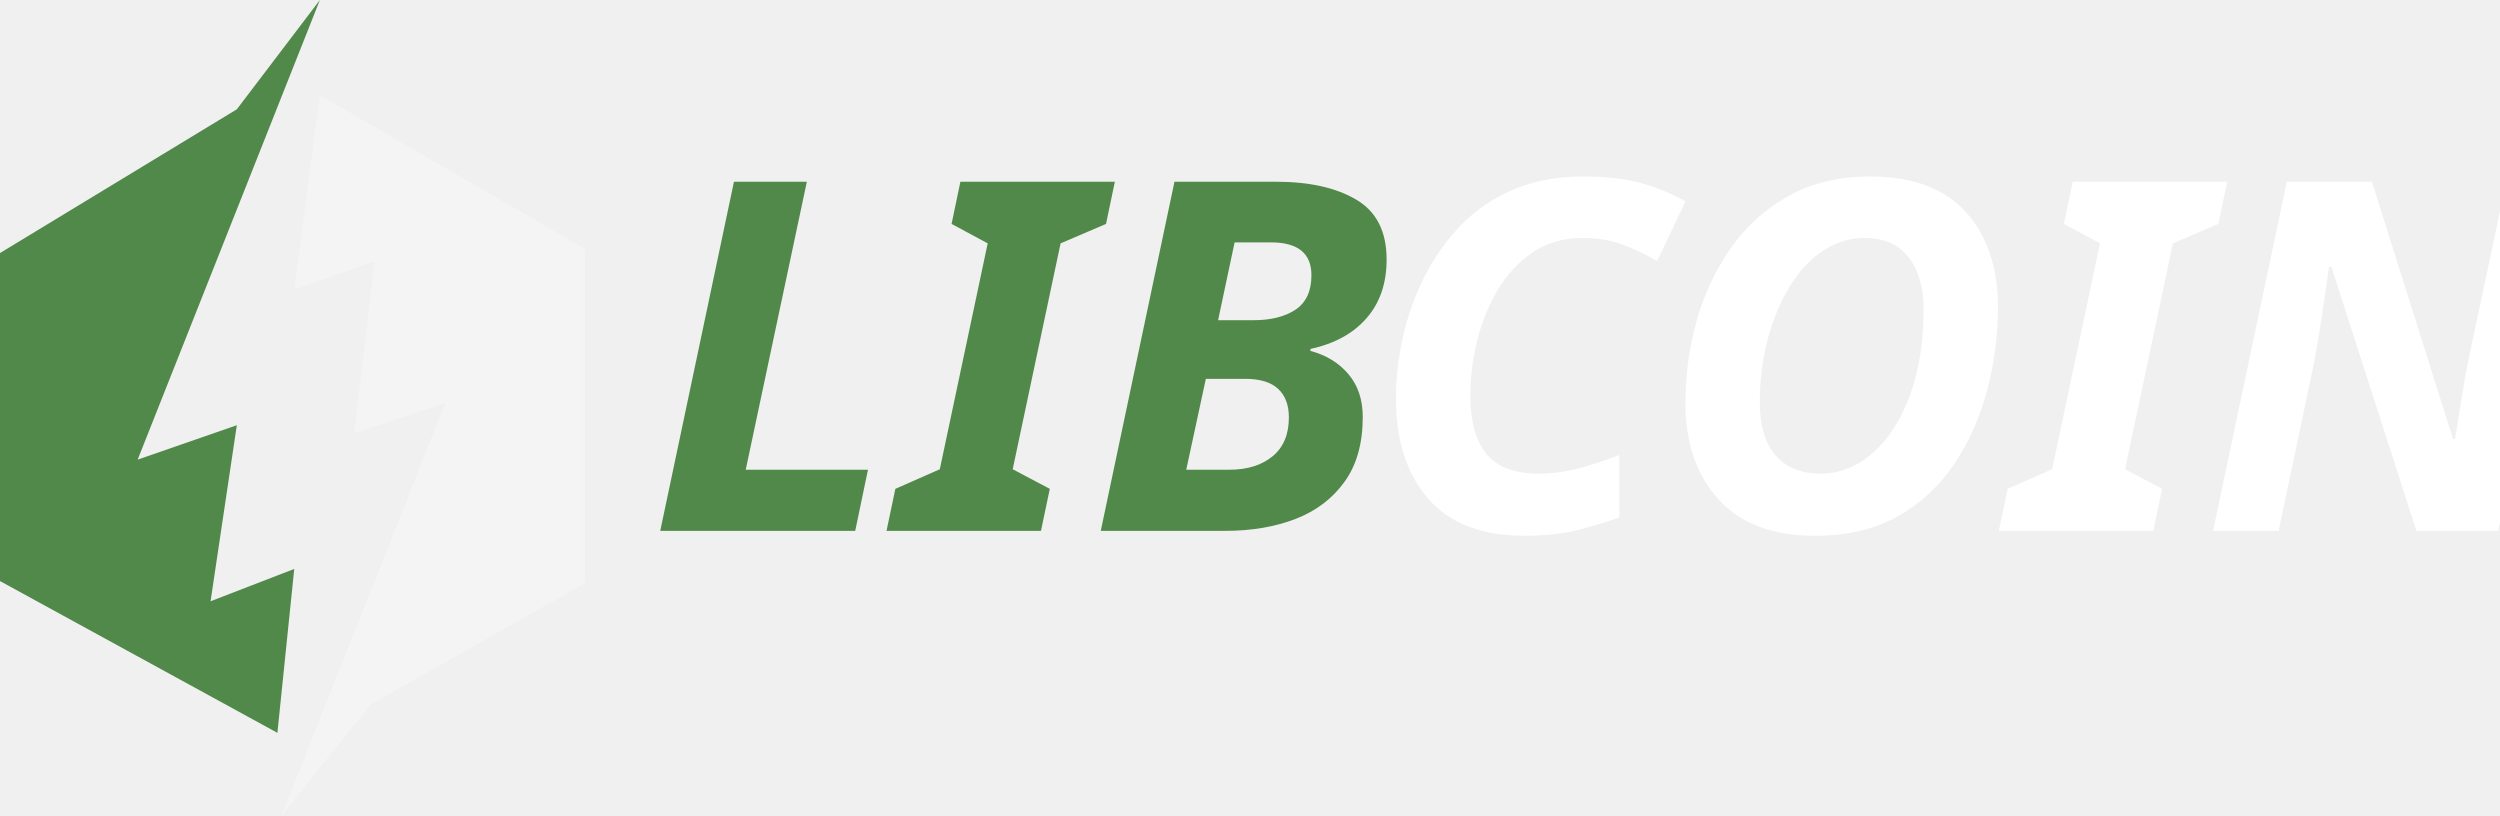
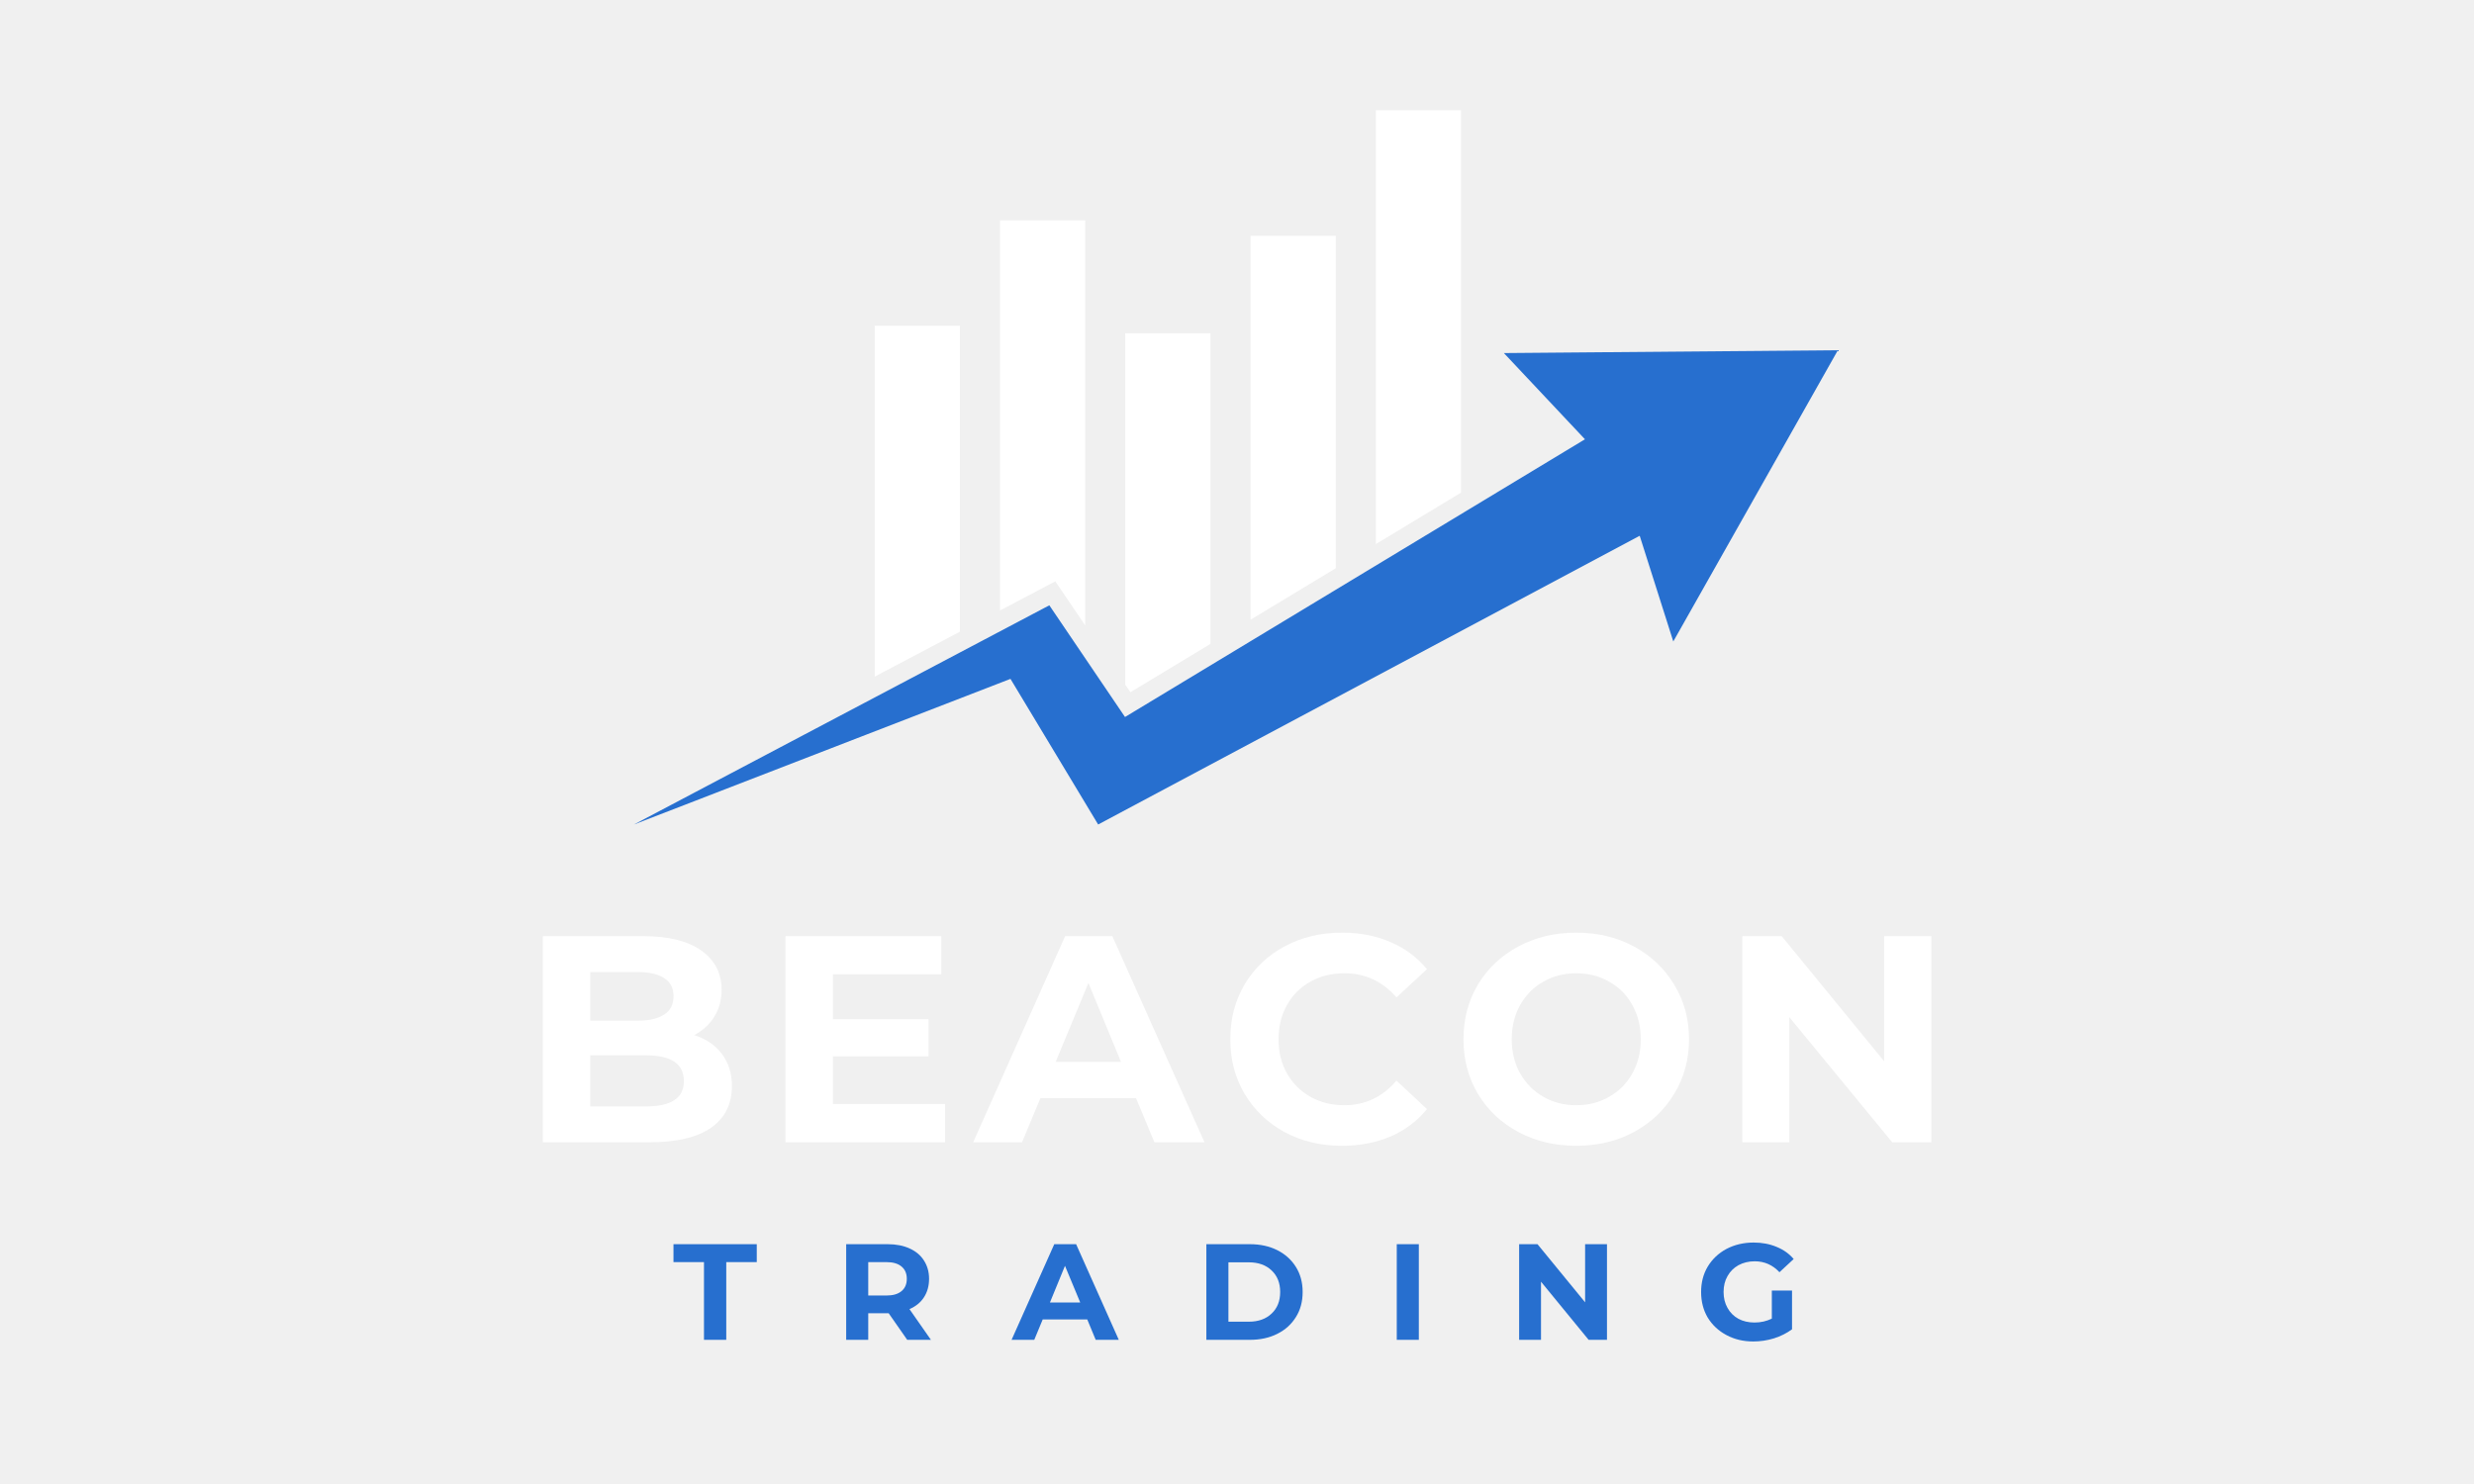
- <svg xmlns="http://www.w3.org/2000/svg" id="Layer_1" data-name="Layer 1" viewBox="0 0 239 78">
+ <svg xmlns="http://www.w3.org/2000/svg" width="250" zoomAndPan="magnify" viewBox="0 0 187.5 112.5" height="150" preserveAspectRatio="xMidYMid meet" version="1.0">
  <defs>
-     <style>.cls-1,.cls-3{fill:#51894a;}.cls-2{fill:#f4f4f4;}.cls-3,.cls-4{font-size:46.74px;font-family:FranklinGothic-HeavyItalic, Franklin Gothic Heavy;font-weight:800;font-style:italic;}.cls-4{fill:#fff;}</style>
+     <g>
+       <g id="id1" />
+       <g id="id2" />
+     </g>
+     <clipPath id="id3">
+       <path d="M 48.047 26 L 139.293 26 L 139.293 62.523 L 48.047 62.523 Z M 48.047 26 " clip-rule="nonzero" />
+     </clipPath>
+     <clipPath id="id4">
+       <path d="M 66 8.344 L 111 8.344 L 111 53 L 66 53 Z M 66 8.344 " clip-rule="nonzero" />
+     </clipPath>
  </defs>
-   <polygon class="cls-1" points="30.58 0 22.64 10.45 0 24.19 0 55.55 26.52 70.06 28.13 54.39 20.13 57.48 22.64 40.65 13.16 43.94 30.58 0" />
-   <polygon class="cls-2" points="26.9 78 35.42 67.36 55.94 55.74 55.94 23.81 30.58 9.1 28.13 27.68 35.81 24.97 33.87 41.42 42.58 38.52 26.9 78" />
-   <text class="cls-3" transform="translate(61.9 50.75)">LIB</text>
-   <text class="cls-4" transform="translate(130.66 50.75)">COIN</text>
+   <g clip-path="url(#id3)">
+     <path fill="rgb(15.289%, 43.529%, 81.18%)" d="M 139.289 26.551 L 113.977 26.766 L 120.121 33.301 L 85.262 54.355 L 79.527 45.887 L 48.047 62.504 L 76.582 51.465 L 83.227 62.504 L 124.27 40.617 L 126.816 48.629 L 139.289 26.551 " fill-opacity="1" fill-rule="nonzero" />
+   </g>
+   <g clip-path="url(#id4)">
+     <path fill="rgb(100%, 100%, 100%)" d="M 94.777 46.98 L 101.234 43.078 L 101.234 17.875 L 94.777 17.875 Z M 104.273 8.359 L 104.273 41.246 L 110.73 37.344 L 110.73 8.359 Z M 85.281 51.902 L 85.672 52.477 L 91.738 48.812 L 91.738 25.266 L 85.281 25.266 Z M 66.293 51.293 L 72.75 47.887 L 72.75 24.695 L 66.293 24.695 Z M 75.789 46.281 L 79.98 44.07 L 82.246 47.414 L 82.246 16.703 L 75.789 16.703 L 75.789 46.281 " fill-opacity="1" fill-rule="nonzero" />
+   </g>
+   <g fill="rgb(100%, 100%, 100%)" fill-opacity="1">
+     <g transform="translate(39.28345, 86.59488)">
+       <g>
+         <path d="M 13.328 -8.125 C 14.223 -7.844 14.922 -7.367 15.422 -6.703 C 15.93 -6.047 16.188 -5.234 16.188 -4.266 C 16.188 -2.891 15.656 -1.832 14.594 -1.094 C 13.531 -0.363 11.977 0 9.938 0 L 1.859 0 L 1.859 -15.625 L 9.484 -15.625 C 11.391 -15.625 12.852 -15.258 13.875 -14.531 C 14.895 -13.801 15.406 -12.812 15.406 -11.562 C 15.406 -10.801 15.223 -10.125 14.859 -9.531 C 14.492 -8.938 13.984 -8.469 13.328 -8.125 Z M 5.453 -12.906 L 5.453 -9.219 L 9.047 -9.219 C 9.93 -9.219 10.602 -9.375 11.062 -9.688 C 11.531 -10 11.766 -10.461 11.766 -11.078 C 11.766 -11.68 11.531 -12.133 11.062 -12.438 C 10.602 -12.75 9.93 -12.906 9.047 -12.906 Z M 9.672 -2.719 C 10.617 -2.719 11.332 -2.875 11.812 -3.188 C 12.301 -3.5 12.547 -3.984 12.547 -4.641 C 12.547 -5.941 11.586 -6.594 9.672 -6.594 L 5.453 -6.594 L 5.453 -2.719 Z M 9.672 -2.719 " />
+       </g>
+     </g>
+   </g>
+   <g fill="rgb(100%, 100%, 100%)" fill-opacity="1">
+     <g transform="translate(57.6697, 86.59488)">
+       <g>
+         <path d="M 13.953 -2.906 L 13.953 0 L 1.859 0 L 1.859 -15.625 L 13.672 -15.625 L 13.672 -12.734 L 5.453 -12.734 L 5.453 -9.328 L 12.703 -9.328 L 12.703 -6.516 L 5.453 -6.516 L 5.453 -2.906 Z M 13.953 -2.906 " />
+       </g>
+     </g>
+   </g>
+   <g fill="rgb(100%, 100%, 100%)" fill-opacity="1">
+     <g transform="translate(73.95857, 86.59488)">
+       <g>
+         <path d="M 12.141 -3.344 L 4.891 -3.344 L 3.5 0 L -0.203 0 L 6.766 -15.625 L 10.344 -15.625 L 17.328 0 L 13.531 0 Z M 11 -6.094 L 8.531 -12.078 L 6.047 -6.094 Z M 11 -6.094 " />
+       </g>
+     </g>
+   </g>
+   <g fill="rgb(100%, 100%, 100%)" fill-opacity="1">
+     <g transform="translate(92.36714, 86.59488)">
+       <g>
+         <path d="M 9.328 0.266 C 7.734 0.266 6.289 -0.078 5 -0.766 C 3.719 -1.461 2.707 -2.426 1.969 -3.656 C 1.238 -4.883 0.875 -6.27 0.875 -7.812 C 0.875 -9.363 1.238 -10.754 1.969 -11.984 C 2.707 -13.211 3.719 -14.172 5 -14.859 C 6.289 -15.547 7.742 -15.891 9.359 -15.891 C 10.711 -15.891 11.938 -15.648 13.031 -15.172 C 14.125 -14.703 15.039 -14.02 15.781 -13.125 L 13.469 -10.984 C 12.406 -12.203 11.094 -12.812 9.531 -12.812 C 8.562 -12.812 7.695 -12.598 6.938 -12.172 C 6.188 -11.754 5.598 -11.164 5.172 -10.406 C 4.742 -9.645 4.531 -8.781 4.531 -7.812 C 4.531 -6.844 4.742 -5.977 5.172 -5.219 C 5.598 -4.469 6.188 -3.879 6.938 -3.453 C 7.695 -3.023 8.562 -2.812 9.531 -2.812 C 11.094 -2.812 12.406 -3.43 13.469 -4.672 L 15.781 -2.516 C 15.039 -1.609 14.117 -0.914 13.016 -0.438 C 11.91 0.031 10.68 0.266 9.328 0.266 Z M 9.328 0.266 " />
+       </g>
+     </g>
+   </g>
+   <g fill="rgb(100%, 100%, 100%)" fill-opacity="1">
+     <g transform="translate(110.0394, 86.59488)">
+       <g>
+         <path d="M 9.422 0.266 C 7.797 0.266 6.332 -0.082 5.031 -0.781 C 3.727 -1.477 2.707 -2.441 1.969 -3.672 C 1.238 -4.898 0.875 -6.281 0.875 -7.812 C 0.875 -9.344 1.238 -10.723 1.969 -11.953 C 2.707 -13.18 3.727 -14.145 5.031 -14.844 C 6.332 -15.539 7.797 -15.891 9.422 -15.891 C 11.047 -15.891 12.504 -15.539 13.797 -14.844 C 15.086 -14.145 16.102 -13.18 16.844 -11.953 C 17.594 -10.723 17.969 -9.344 17.969 -7.812 C 17.969 -6.281 17.594 -4.898 16.844 -3.672 C 16.102 -2.441 15.086 -1.477 13.797 -0.781 C 12.504 -0.082 11.047 0.266 9.422 0.266 Z M 9.422 -2.812 C 10.348 -2.812 11.18 -3.023 11.922 -3.453 C 12.672 -3.879 13.254 -4.469 13.672 -5.219 C 14.098 -5.977 14.312 -6.844 14.312 -7.812 C 14.312 -8.781 14.098 -9.645 13.672 -10.406 C 13.254 -11.164 12.672 -11.754 11.922 -12.172 C 11.18 -12.598 10.348 -12.812 9.422 -12.812 C 8.492 -12.812 7.66 -12.598 6.922 -12.172 C 6.18 -11.754 5.598 -11.164 5.172 -10.406 C 4.742 -9.645 4.531 -8.781 4.531 -7.812 C 4.531 -6.844 4.742 -5.977 5.172 -5.219 C 5.598 -4.469 6.18 -3.879 6.922 -3.453 C 7.66 -3.023 8.492 -2.812 9.422 -2.812 Z M 9.422 -2.812 " />
+       </g>
+     </g>
+   </g>
+   <g fill="rgb(100%, 100%, 100%)" fill-opacity="1">
+     <g transform="translate(130.1883, 86.59488)">
+       <g>
+         <path d="M 16.188 -15.625 L 16.188 0 L 13.219 0 L 5.422 -9.484 L 5.422 0 L 1.859 0 L 1.859 -15.625 L 4.844 -15.625 L 12.609 -6.141 L 12.609 -15.625 Z M 16.188 -15.625 " />
+       </g>
+     </g>
+   </g>
+   <g fill="rgb(15.289%, 43.529%, 81.18%)" fill-opacity="1">
+     <g transform="translate(50.99482, 101.5702)">
+       <g>
+         <path d="M 2.359 -5.891 L 0.047 -5.891 L 0.047 -7.25 L 6.359 -7.25 L 6.359 -5.891 L 4.047 -5.891 L 4.047 0 L 2.359 0 Z M 2.359 -5.891 " />
+       </g>
+     </g>
+   </g>
+   <g fill="rgb(15.289%, 43.529%, 81.18%)" fill-opacity="1">
+     <g transform="translate(63.27165, 101.5702)">
+       <g>
+         <path d="M 5.484 0 L 4.078 -2.016 L 2.531 -2.016 L 2.531 0 L 0.859 0 L 0.859 -7.25 L 4 -7.25 C 4.645 -7.25 5.203 -7.141 5.672 -6.922 C 6.141 -6.711 6.5 -6.41 6.75 -6.016 C 7.008 -5.617 7.141 -5.156 7.141 -4.625 C 7.141 -4.082 7.008 -3.613 6.75 -3.219 C 6.5 -2.832 6.133 -2.535 5.656 -2.328 L 7.281 0 Z M 5.453 -4.625 C 5.453 -5.031 5.316 -5.344 5.047 -5.562 C 4.785 -5.781 4.406 -5.891 3.906 -5.891 L 2.531 -5.891 L 2.531 -3.359 L 3.906 -3.359 C 4.406 -3.359 4.785 -3.469 5.047 -3.688 C 5.316 -3.906 5.453 -4.219 5.453 -4.625 Z M 5.453 -4.625 " />
+       </g>
+     </g>
+   </g>
+   <g fill="rgb(15.289%, 43.529%, 81.18%)" fill-opacity="1">
+     <g transform="translate(76.75995, 101.5702)">
+       <g>
+         <path d="M 5.641 -1.547 L 2.266 -1.547 L 1.625 0 L -0.094 0 L 3.141 -7.25 L 4.797 -7.25 L 8.031 0 L 6.281 0 Z M 5.109 -2.828 L 3.953 -5.609 L 2.812 -2.828 Z M 5.109 -2.828 " />
+       </g>
+     </g>
+   </g>
+   <g fill="rgb(15.289%, 43.529%, 81.18%)" fill-opacity="1">
+     <g transform="translate(90.56923, 101.5702)">
+       <g>
+         <path d="M 0.859 -7.25 L 4.156 -7.25 C 4.938 -7.25 5.629 -7.098 6.234 -6.797 C 6.836 -6.492 7.305 -6.07 7.641 -5.531 C 7.984 -4.988 8.156 -4.352 8.156 -3.625 C 8.156 -2.895 7.984 -2.258 7.641 -1.719 C 7.305 -1.176 6.836 -0.754 6.234 -0.453 C 5.629 -0.148 4.938 0 4.156 0 L 0.859 0 Z M 4.078 -1.375 C 4.797 -1.375 5.367 -1.578 5.797 -1.984 C 6.234 -2.391 6.453 -2.938 6.453 -3.625 C 6.453 -4.312 6.234 -4.859 5.797 -5.266 C 5.367 -5.672 4.797 -5.875 4.078 -5.875 L 2.531 -5.875 L 2.531 -1.375 Z M 4.078 -1.375 " />
+       </g>
+     </g>
+   </g>
+   <g fill="rgb(15.289%, 43.529%, 81.18%)" fill-opacity="1">
+     <g transform="translate(104.9998, 101.5702)">
+       <g>
+         <path d="M 0.859 -7.25 L 2.531 -7.25 L 2.531 0 L 0.859 0 Z M 0.859 -7.25 " />
+       </g>
+     </g>
+   </g>
+   <g fill="rgb(15.289%, 43.529%, 81.18%)" fill-opacity="1">
+     <g transform="translate(114.2739, 101.5702)">
+       <g>
+         <path d="M 7.516 -7.25 L 7.516 0 L 6.125 0 L 2.516 -4.406 L 2.516 0 L 0.859 0 L 0.859 -7.25 L 2.25 -7.25 L 5.859 -2.844 L 5.859 -7.25 Z M 7.516 -7.25 " />
+       </g>
+     </g>
+   </g>
+   <g fill="rgb(15.289%, 43.529%, 81.18%)" fill-opacity="1">
+     <g transform="translate(128.518, 101.5702)">
+       <g>
+         <path d="M 5.766 -3.734 L 7.297 -3.734 L 7.297 -0.797 C 6.898 -0.504 6.441 -0.273 5.922 -0.109 C 5.41 0.047 4.891 0.125 4.359 0.125 C 3.609 0.125 2.93 -0.035 2.328 -0.359 C 1.723 -0.68 1.25 -1.125 0.906 -1.688 C 0.57 -2.258 0.406 -2.906 0.406 -3.625 C 0.406 -4.344 0.57 -4.984 0.906 -5.547 C 1.25 -6.117 1.723 -6.566 2.328 -6.891 C 2.941 -7.211 3.629 -7.375 4.391 -7.375 C 5.023 -7.375 5.602 -7.266 6.125 -7.047 C 6.645 -6.836 7.078 -6.531 7.422 -6.125 L 6.344 -5.125 C 5.832 -5.676 5.207 -5.953 4.469 -5.953 C 4.008 -5.953 3.598 -5.852 3.234 -5.656 C 2.879 -5.457 2.602 -5.18 2.406 -4.828 C 2.207 -4.484 2.109 -4.082 2.109 -3.625 C 2.109 -3.176 2.207 -2.773 2.406 -2.422 C 2.602 -2.066 2.879 -1.789 3.234 -1.594 C 3.586 -1.406 3.992 -1.312 4.453 -1.312 C 4.93 -1.312 5.367 -1.41 5.766 -1.609 Z M 5.766 -3.734 " />
+       </g>
+     </g>
+   </g>
</svg>
